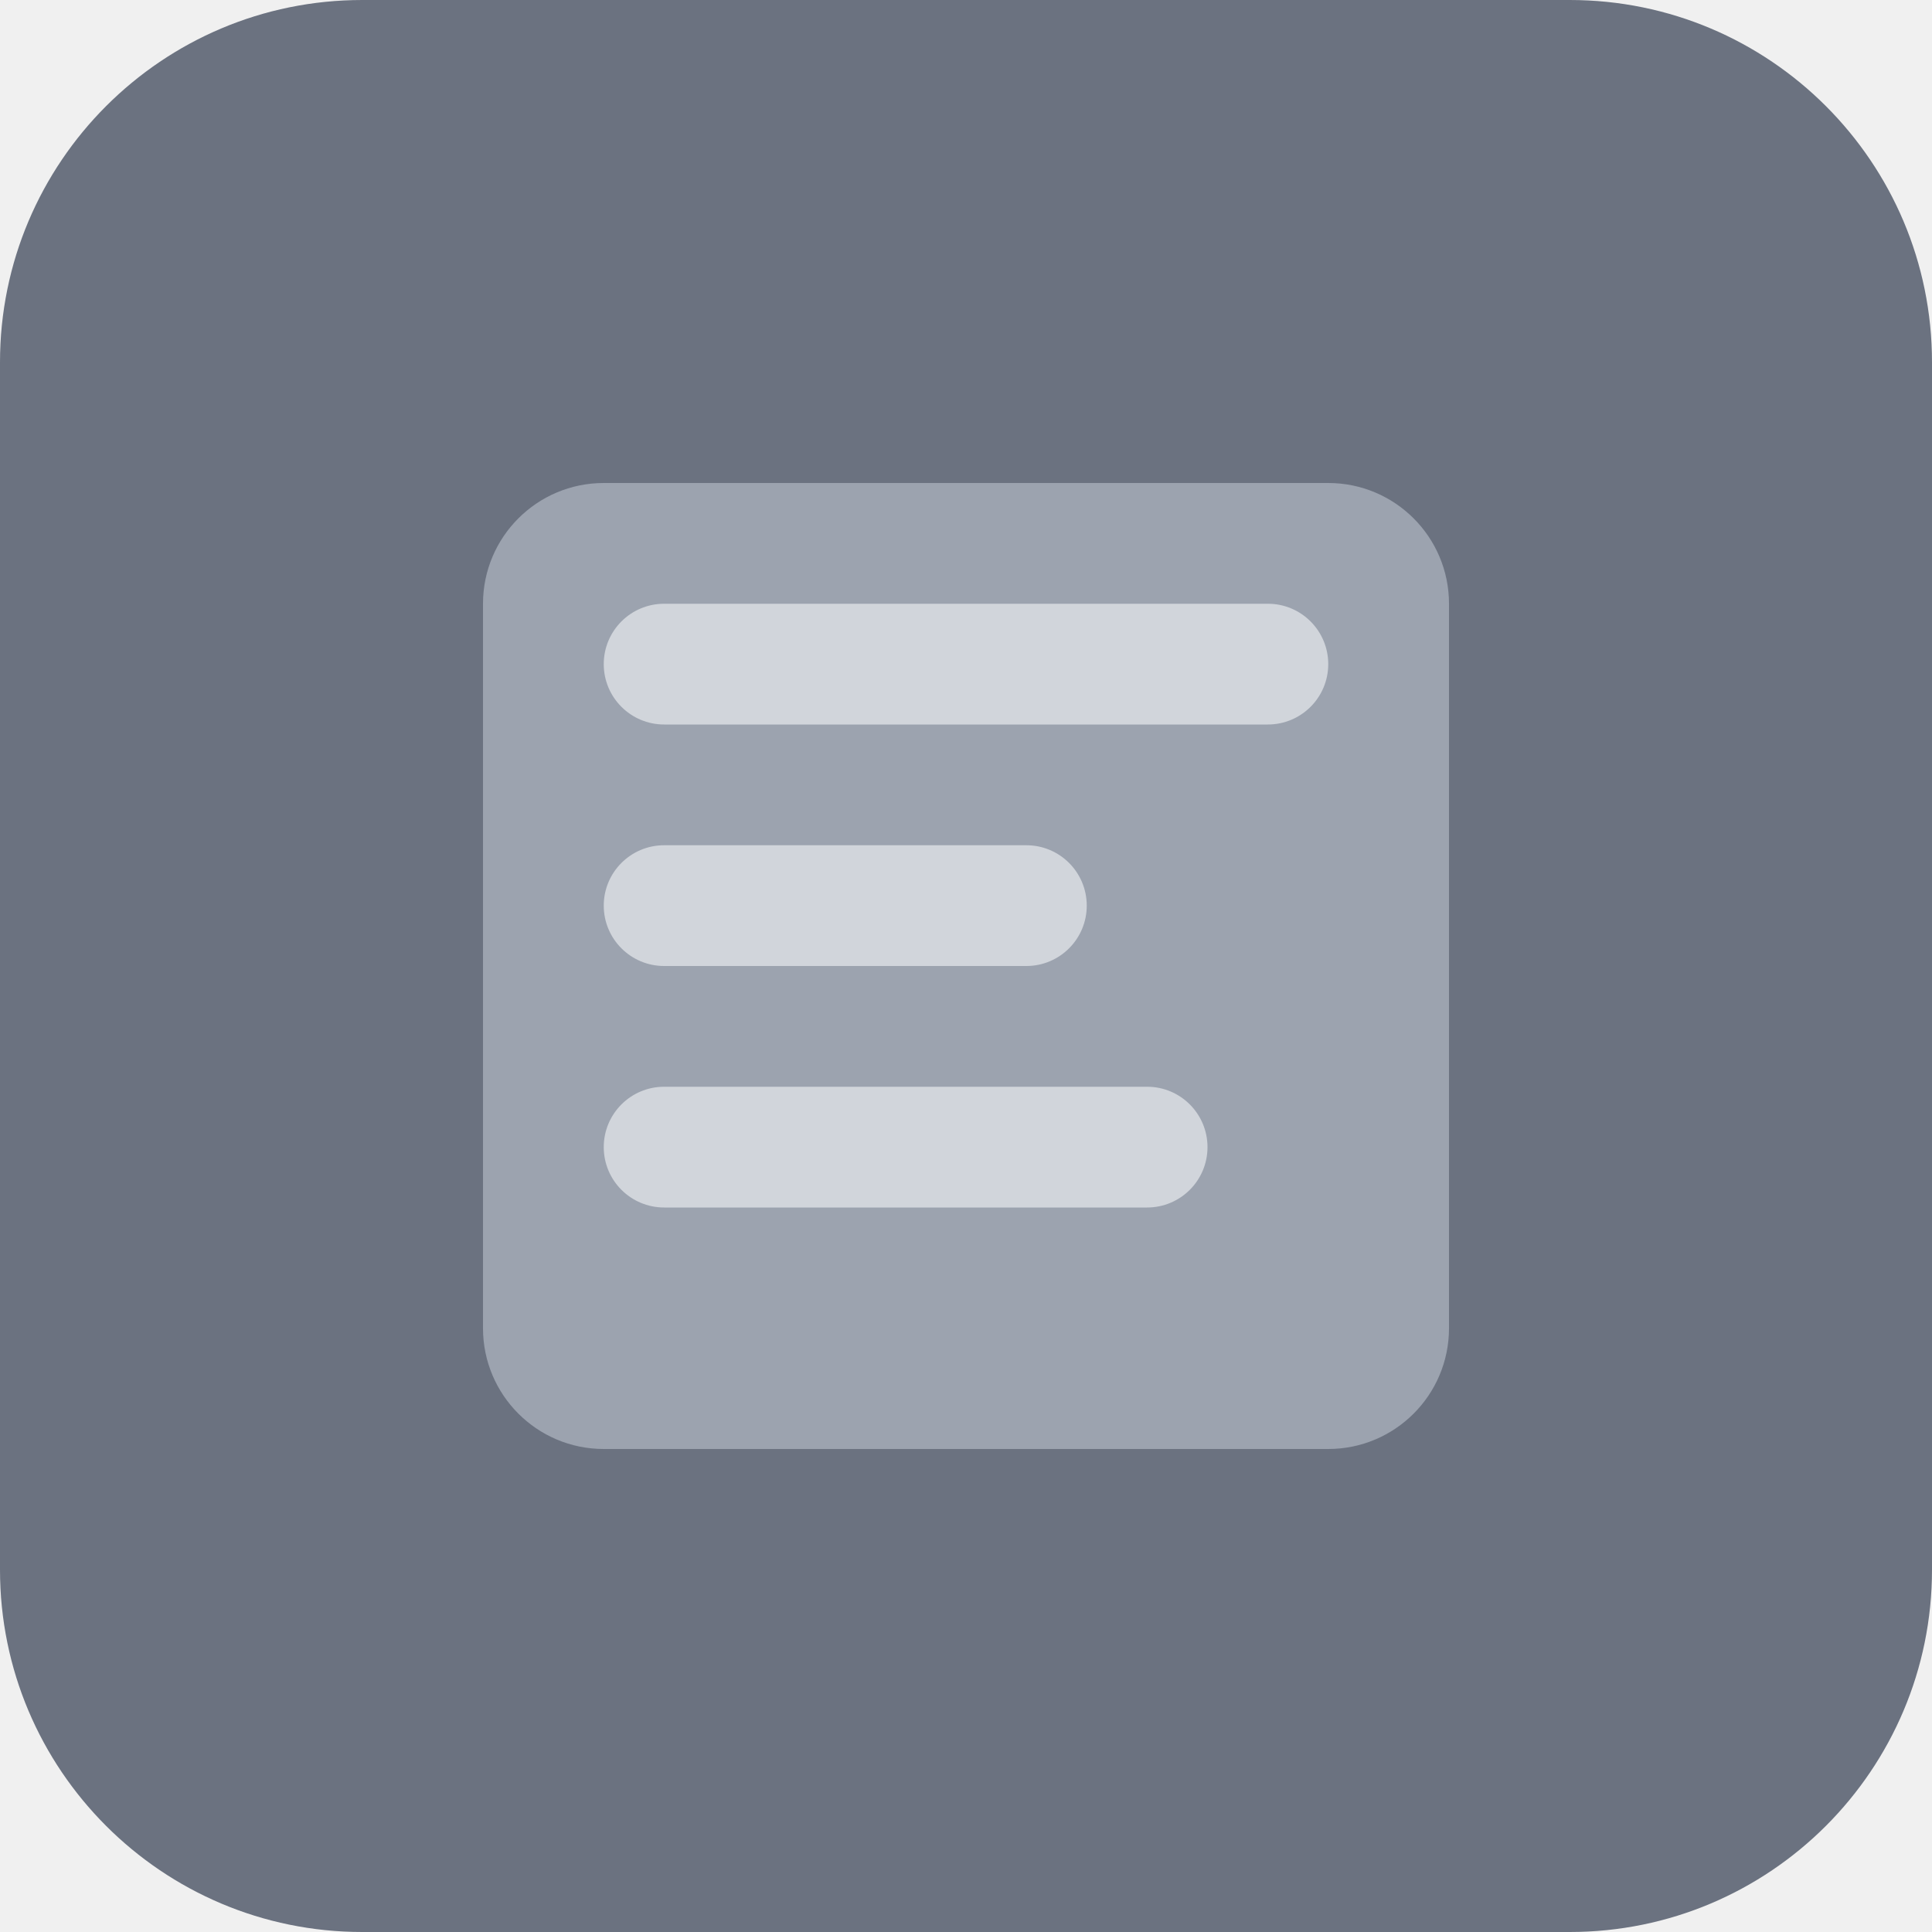
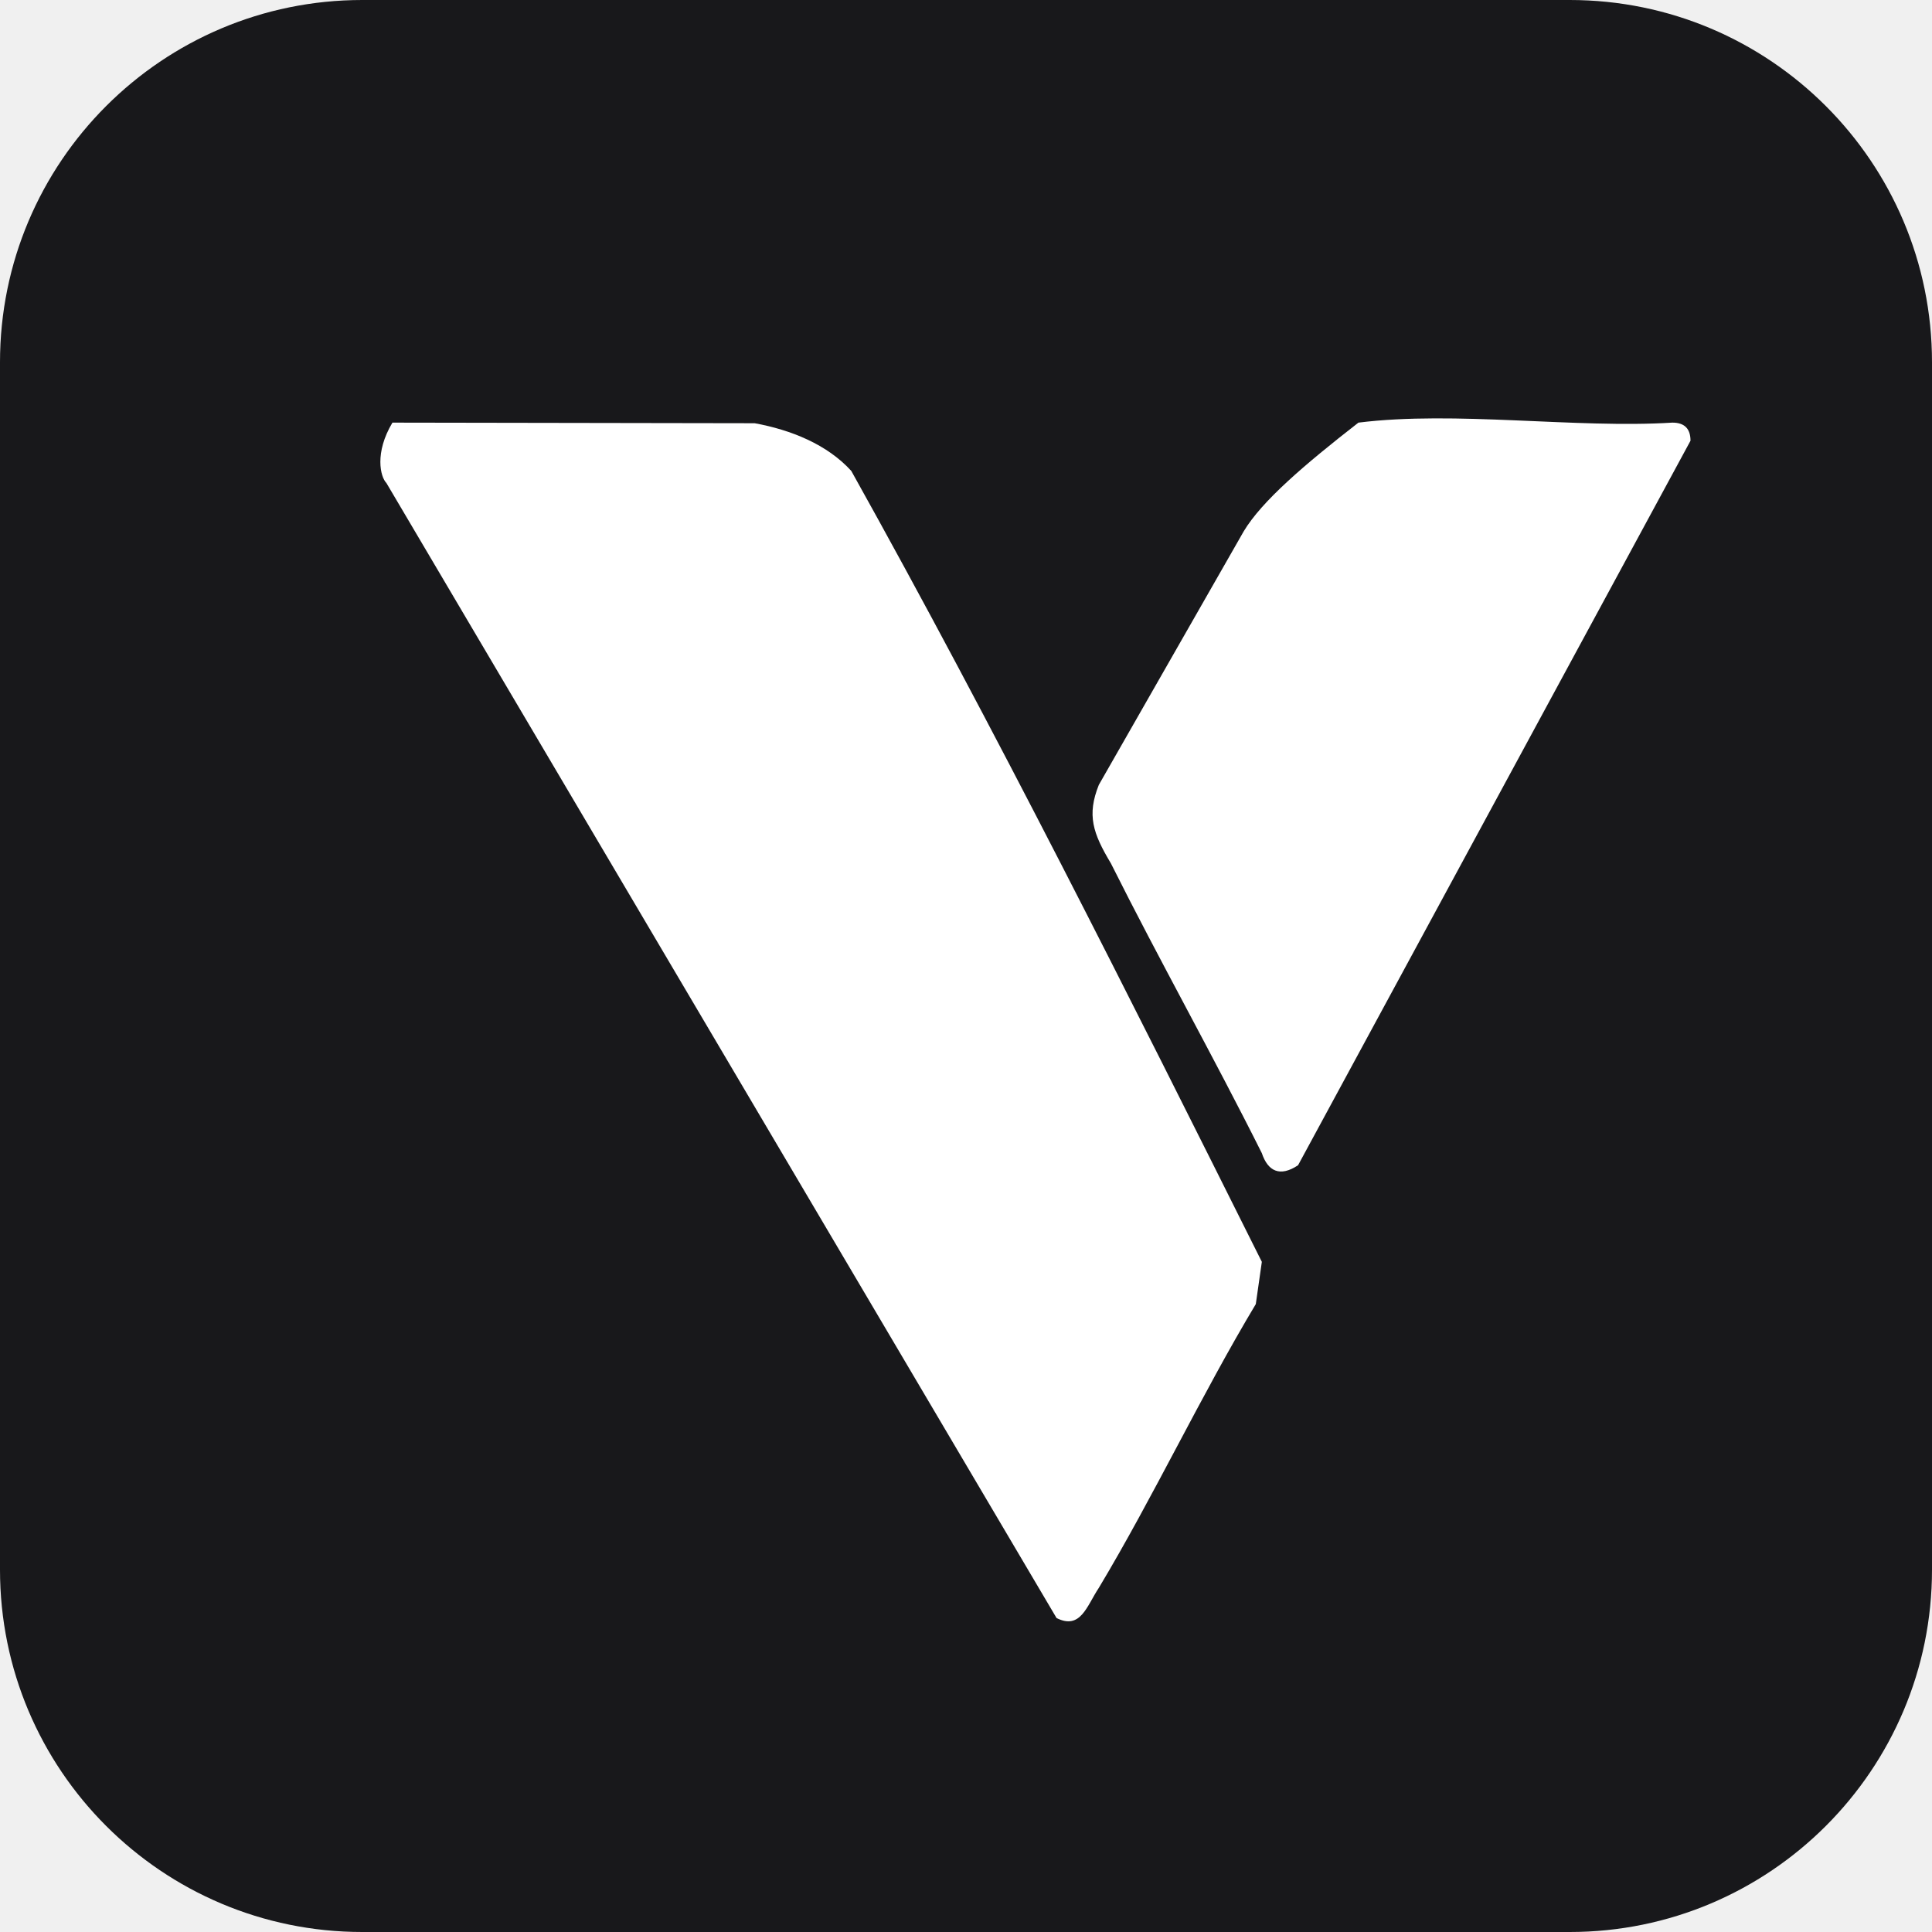
<svg xmlns="http://www.w3.org/2000/svg" width="32" height="32" viewBox="0 0 32 32" fill="none">
-   <rect width="32" height="32" rx="6" fill="#6B7280" />
-   <rect x="8" y="8" width="16" height="16" rx="2" fill="#9CA3AF" />
-   <rect x="10" y="10" width="12" height="2" rx="1" fill="#D1D5DB" />
-   <rect x="10" y="14" width="8" height="2" rx="1" fill="#D1D5DB" />
-   <rect x="10" y="18" width="10" height="2" rx="1" fill="#D1D5DB" />
+   <rect width="32" height="32" rx="6" fill="#18181B" />
+   <path d="M6.5 7L12.5 7.01C13.1 7.12 13.7 7.36 14.1 7.8C16.5 12.1 18.7 16.5 20.9 20.9L20.8 21.6C19.9 23.1 19.1 24.8 18.2 26.3C18 26.6 17.9 27 17.5 26.8L6.4 8C6.3 7.9 6.2 7.5 6.5 7Z" fill="white" />
+   <path d="M22.5 7C24.1 6.8 26.1 7.1 27.7 7C27.9 7 28 7.1 28 7.3L21.5 19.3C21.2 19.5 21 19.4 20.9 19.1C20.1 17.5 19.2 15.9 18.4 14.3C18.1 13.8 18 13.5 18.2 13L20.6 8.8C20.9 8.3 21.6 7.7 22.5 7Z" fill="white" />
</svg>
